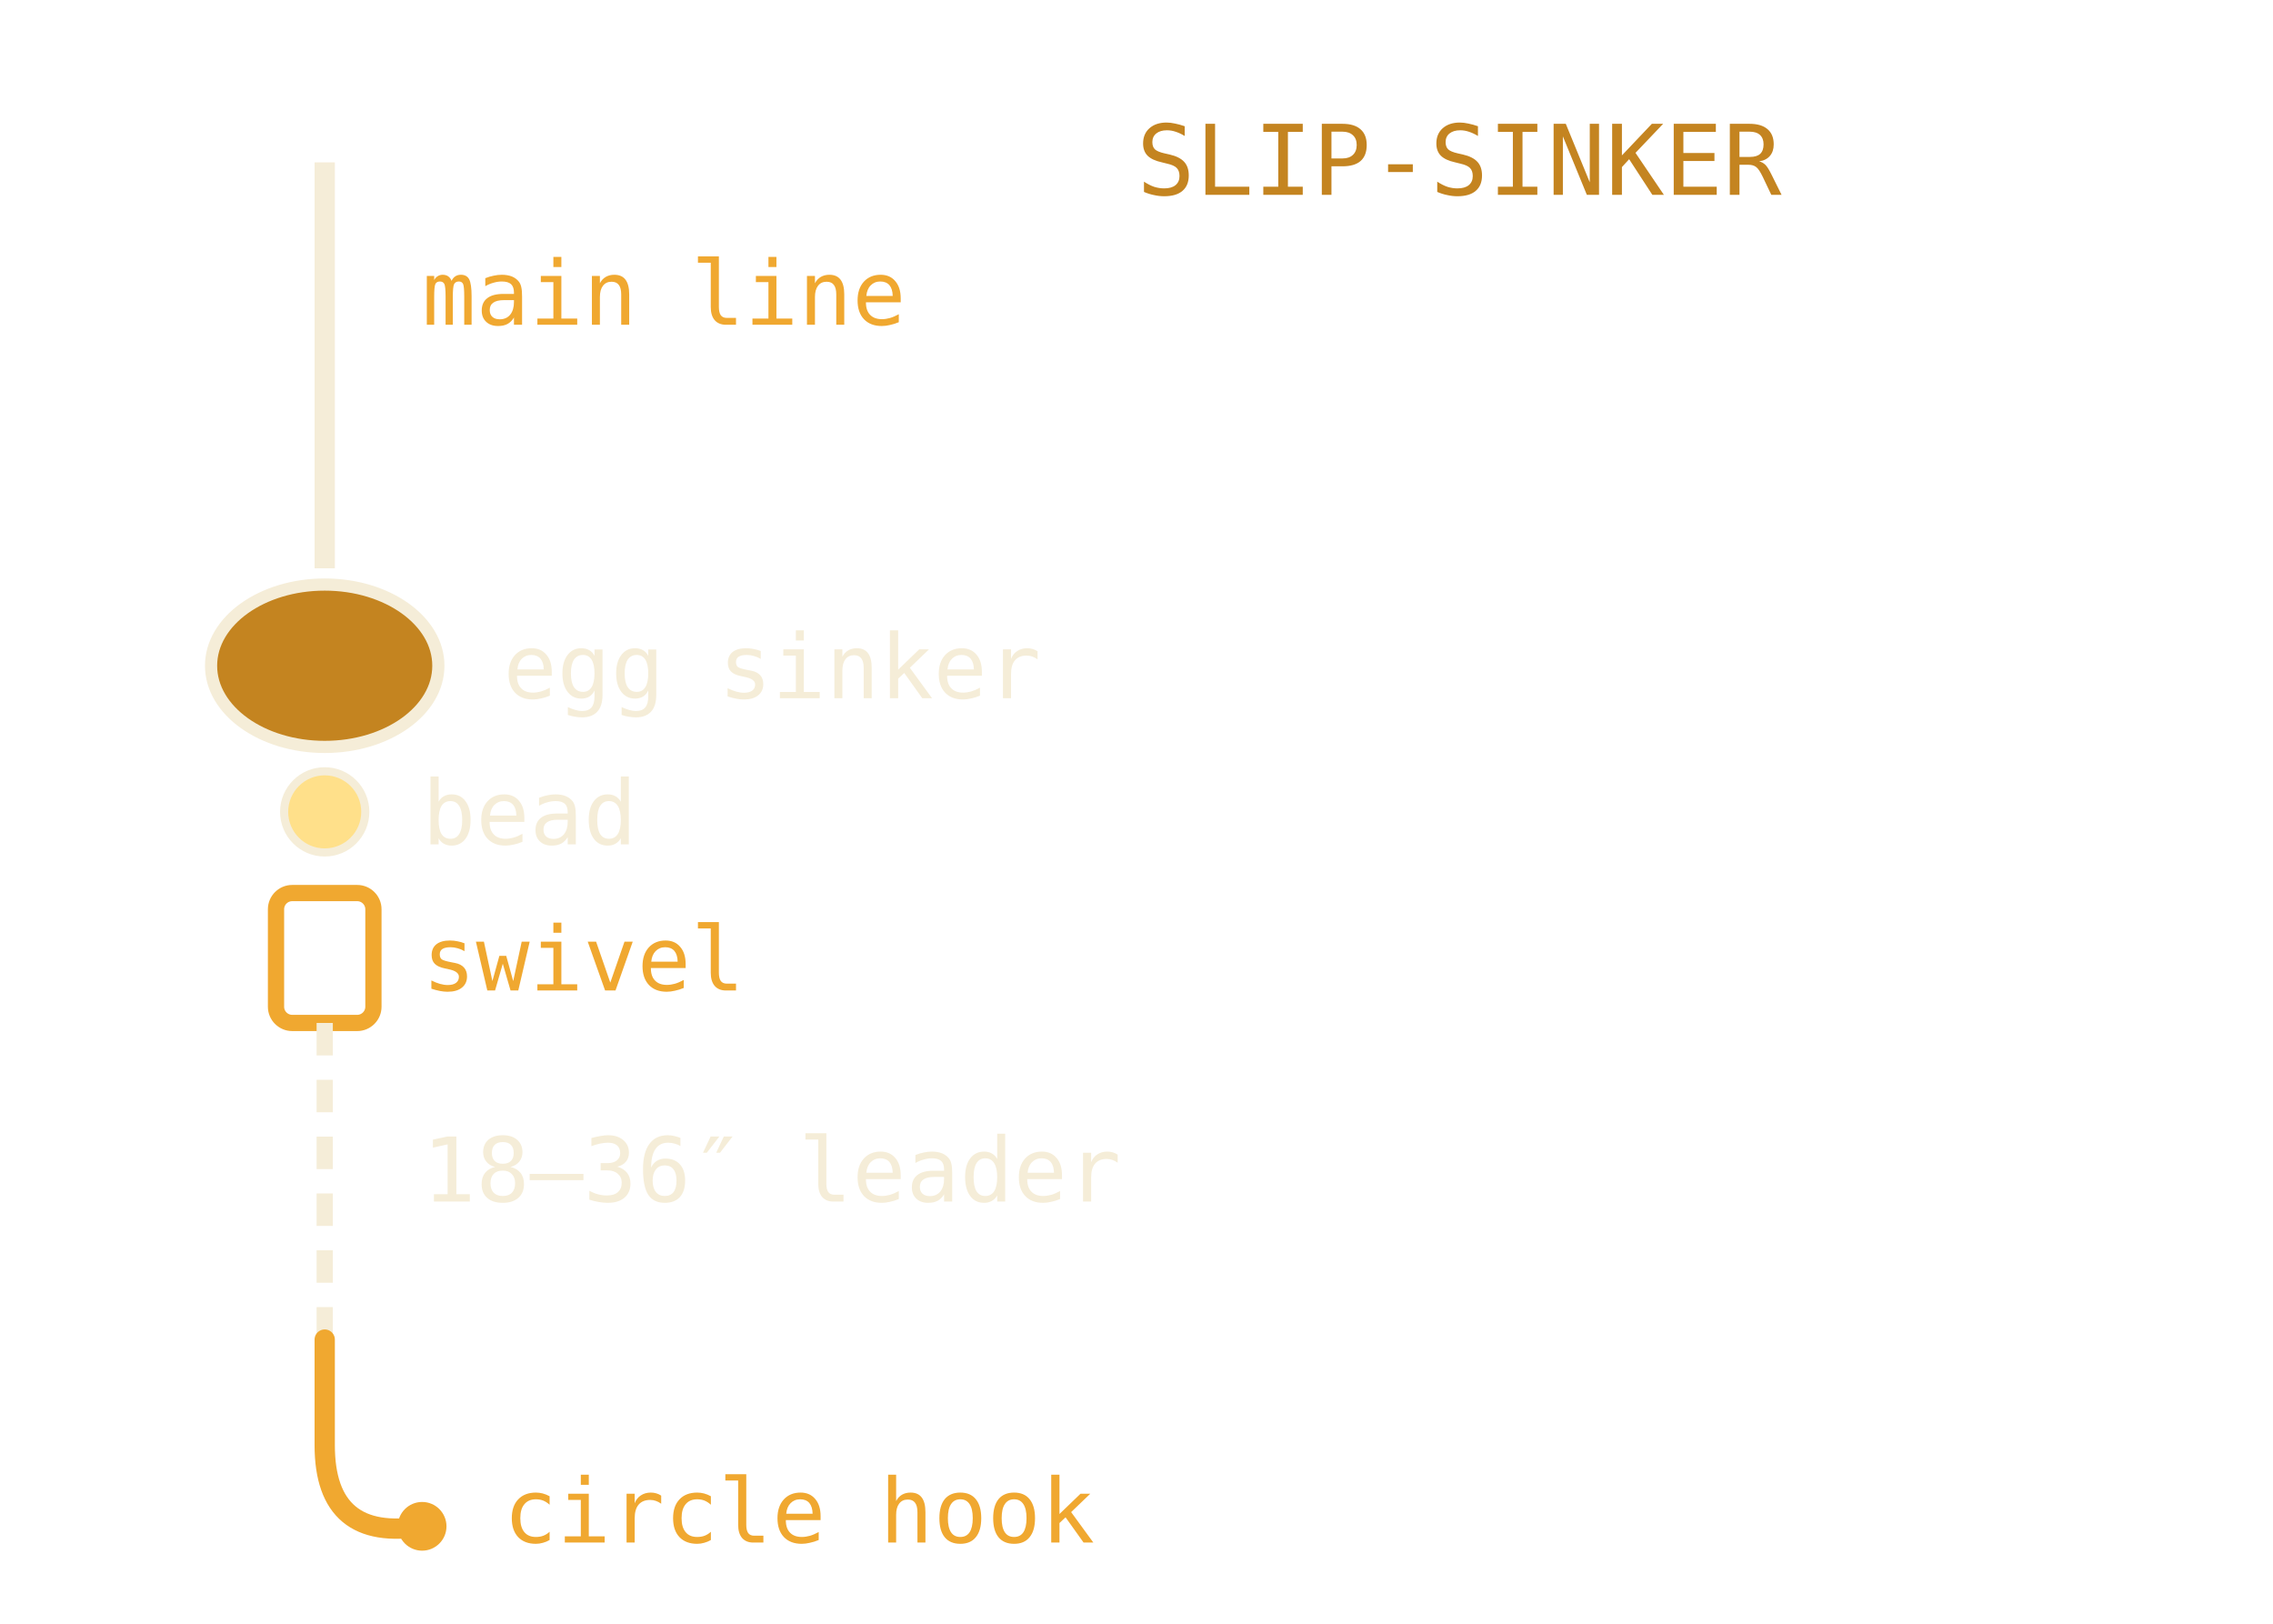
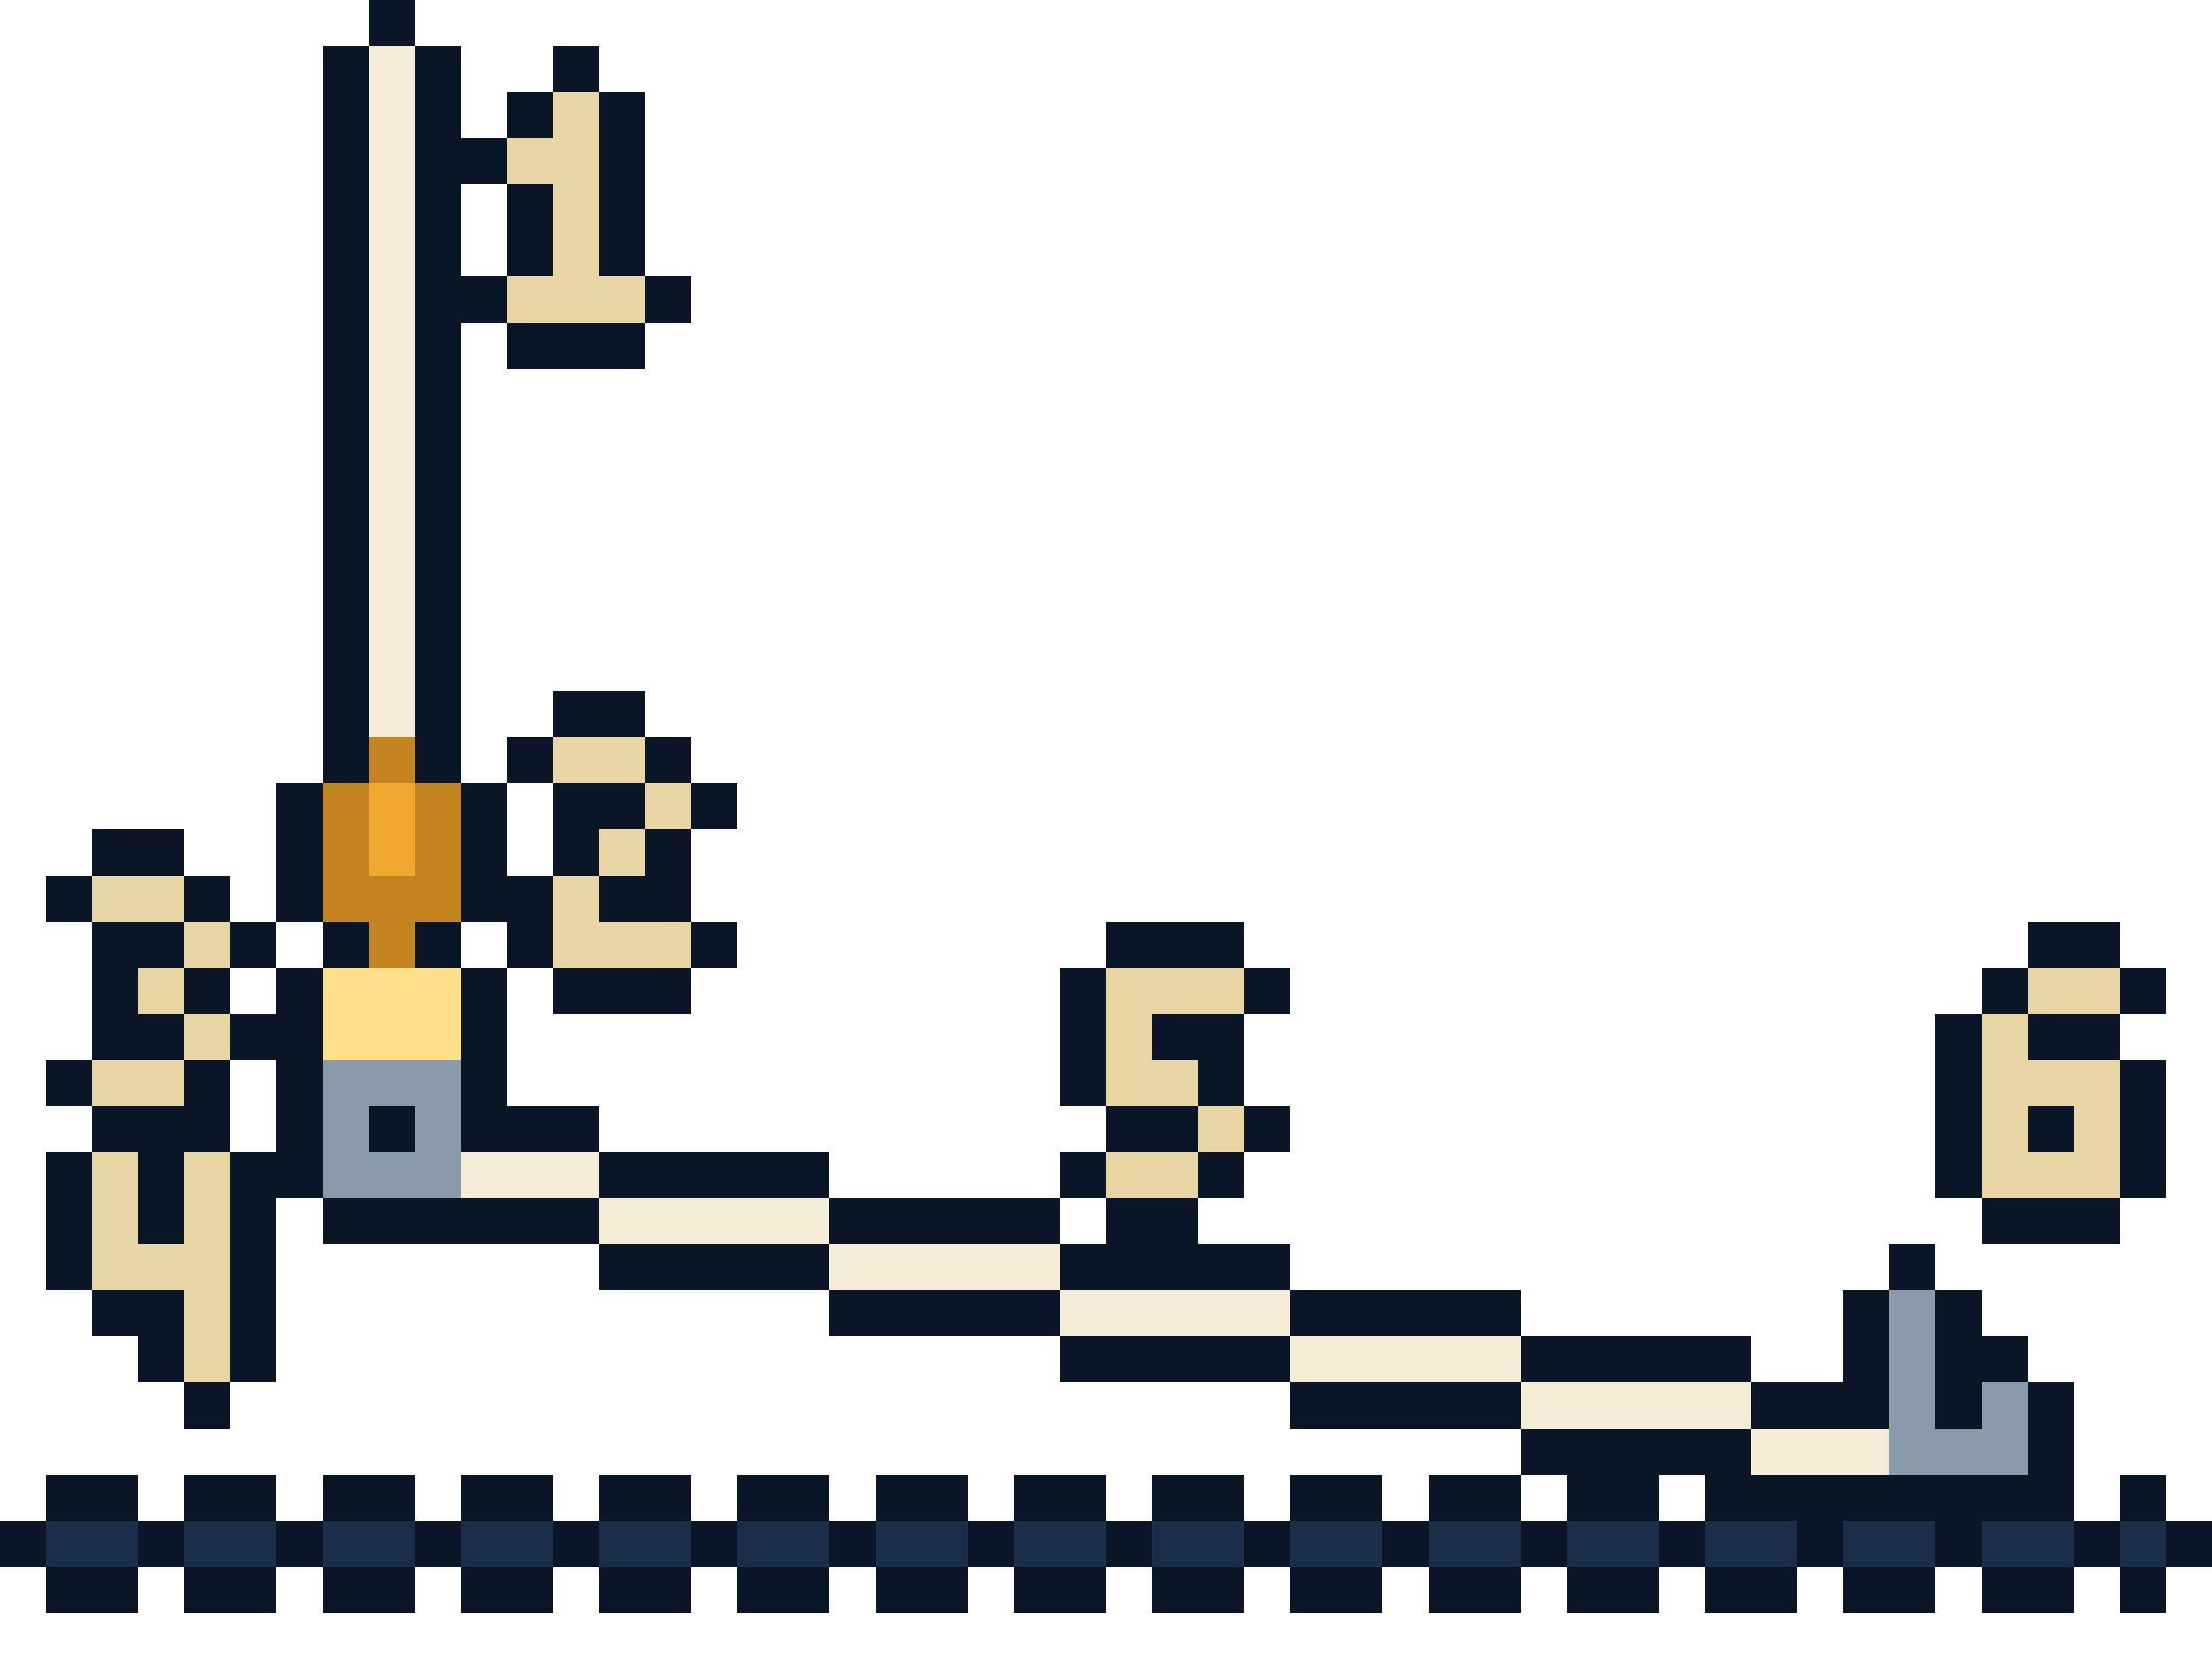
- <svg xmlns="http://www.w3.org/2000/svg" viewBox="0 0 280 200" role="img" aria-labelledby="t d">
-   <rect width="280" height="200" fill="none" />
-   <line x1="40" y1="20" x2="40" y2="70" stroke="#f5edd8" stroke-width="2.5" />
-   <text x="52" y="40" fill="#f0a830" font-family="monospace" font-size="11">main line</text>
-   <ellipse cx="40" cy="82" rx="14" ry="10" fill="#c48420" stroke="#f5edd8" stroke-width="1.5" />
-   <text x="62" y="86" fill="#f5edd8" font-family="monospace" font-size="11">egg sinker</text>
-   <circle cx="40" cy="100" r="5" fill="#ffe08a" stroke="#f5edd8" stroke-width="1" />
-   <text x="52" y="104" fill="#f5edd8" font-family="monospace" font-size="11">bead</text>
-   <rect x="34" y="110" width="12" height="16" rx="2" fill="none" stroke="#f0a830" stroke-width="2" />
-   <text x="52" y="122" fill="#f0a830" font-family="monospace" font-size="11">swivel</text>
-   <line x1="40" y1="126" x2="40" y2="165" stroke="#f5edd8" stroke-width="2" stroke-dasharray="4 3" />
-   <text x="52" y="148" fill="#f5edd8" font-family="monospace" font-size="11">18–36″ leader</text>
-   <path d="M40 165 L40 178 Q40 190 52 188" fill="none" stroke="#f0a830" stroke-width="2.5" stroke-linecap="round" />
-   <circle cx="52" cy="188" r="3" fill="#f0a830" />
-   <text x="62" y="190" fill="#f0a830" font-family="monospace" font-size="11">circle hook</text>
-   <text x="140" y="24" fill="#c48420" font-family="monospace" font-size="12">SLIP-SINKER</text>
+ <svg xmlns="http://www.w3.org/2000/svg" viewBox="0 0 48 36" width="48" height="36" shape-rendering="crispEdges" role="img" aria-label="">
+   <path fill="#0a1628" d="M8 0h1v1h-1zM7 1h1v16h-1zM9 1h1v2h-1zM12 1h1v1h-1zM11 2h1v1h-1zM13 2h1v4h-1zM9 3h2v1h-2zM9 4h1v2h-1zM11 4h1v2h-1zM9 6h2v1h-2zM14 6h1v1h-1zM9 7h1v10h-1zM11 7h3v1h-3zM12 15h2v1h-2zM11 16h1v1h-1zM14 16h1v1h-1zM6 17h1v3h-1zM10 17h1v2h-1zM12 17h2v1h-2zM15 17h1v1h-1zM2 18h2v1h-2zM12 18h1v1h-1zM14 18h1v1h-1zM1 19h1v1h-1zM4 19h1v1h-1zM10 19h2v1h-2zM13 19h2v1h-2zM2 20h2v1h-2zM5 20h1v1h-1zM7 20h1v1h-1zM9 20h1v1h-1zM11 20h1v1h-1zM15 20h1v1h-1zM24 20h3v1h-3zM44 20h2v1h-2zM2 21h1v1h-1zM4 21h1v1h-1zM6 21h1v1h-1zM10 21h1v3h-1zM12 21h3v1h-3zM23 21h1v3h-1zM27 21h1v1h-1zM43 21h1v1h-1zM46 21h1v1h-1zM2 22h2v1h-2zM5 22h2v1h-2zM25 22h2v1h-2zM42 22h1v4h-1zM44 22h2v1h-2zM1 23h1v1h-1zM4 23h1v1h-1zM6 23h1v2h-1zM26 23h1v1h-1zM46 23h1v3h-1zM2 24h3v1h-3zM8 24h1v1h-1zM10 24h3v1h-3zM24 24h2v1h-2zM27 24h1v1h-1zM44 24h1v1h-1zM1 25h1v3h-1zM3 25h1v2h-1zM5 25h2v1h-2zM13 25h5v1h-5zM23 25h1v1h-1zM26 25h1v1h-1zM5 26h1v4h-1zM7 26h6v1h-6zM18 26h5v1h-5zM24 26h2v1h-2zM43 26h3v1h-3zM13 27h5v1h-5zM23 27h5v1h-5zM41 27h1v1h-1zM2 28h2v1h-2zM18 28h5v1h-5zM28 28h5v1h-5zM40 28h1v2h-1zM42 28h1v1h-1zM3 29h1v1h-1zM23 29h5v1h-5zM33 29h5v1h-5zM42 29h2v1h-2zM4 30h1v1h-1zM28 30h5v1h-5zM38 30h3v1h-3zM42 30h1v1h-1zM44 30h1v2h-1zM33 31h5v1h-5zM1 32h2v1h-2zM4 32h2v1h-2zM7 32h2v1h-2zM10 32h2v1h-2zM13 32h2v1h-2zM16 32h2v1h-2zM19 32h2v1h-2zM22 32h2v1h-2zM25 32h2v1h-2zM28 32h2v1h-2zM31 32h2v1h-2zM34 32h2v1h-2zM37 32h8v1h-8zM46 32h1v1h-1zM0 33h1v1h-1zM3 33h1v1h-1zM6 33h1v1h-1zM9 33h1v1h-1zM12 33h1v1h-1zM15 33h1v1h-1zM18 33h1v1h-1zM21 33h1v1h-1zM24 33h1v1h-1zM27 33h1v1h-1zM30 33h1v1h-1zM33 33h1v1h-1zM36 33h1v1h-1zM39 33h1v1h-1zM42 33h1v1h-1zM45 33h1v1h-1zM47 33h1v1h-1zM1 34h2v1h-2zM4 34h2v1h-2zM7 34h2v1h-2zM10 34h2v1h-2zM13 34h2v1h-2zM16 34h2v1h-2zM19 34h2v1h-2zM22 34h2v1h-2zM25 34h2v1h-2zM28 34h2v1h-2zM31 34h2v1h-2zM34 34h2v1h-2zM37 34h2v1h-2zM40 34h2v1h-2zM43 34h2v1h-2zM46 34h1v1h-1z" />
+   <path fill="#f5edd8" d="M8 1h1v15h-1zM10 25h3v1h-3zM13 26h5v1h-5zM18 27h5v1h-5zM23 28h5v1h-5zM28 29h5v1h-5zM33 30h5v1h-5zM38 31h3v1h-3z" />
+   <path fill="#e8d5a3" d="M12 2h1v1h-1zM11 3h2v1h-2zM12 4h1v2h-1zM11 6h3v1h-3zM12 16h2v1h-2zM14 17h1v1h-1zM13 18h1v1h-1zM2 19h2v1h-2zM12 19h1v1h-1zM4 20h1v1h-1zM12 20h3v1h-3zM3 21h1v1h-1zM24 21h3v1h-3zM44 21h2v1h-2zM4 22h1v1h-1zM24 22h1v1h-1zM43 22h1v1h-1zM2 23h2v1h-2zM24 23h2v1h-2zM43 23h3v1h-3zM26 24h1v1h-1zM43 24h1v1h-1zM45 24h1v1h-1zM2 25h1v2h-1zM4 25h1v2h-1zM24 25h2v1h-2zM43 25h3v1h-3zM2 27h3v1h-3zM4 28h1v2h-1z" />
+   <path fill="#c48420" d="M8 16h1v1h-1zM7 17h1v2h-1zM9 17h1v2h-1zM7 19h3v1h-3zM8 20h1v1h-1z" />
+   <path fill="#f0a830" d="M8 17h1v2h-1z" />
+   <path fill="#ffe08a" d="M7 21h3v2h-3z" />
+   <path fill="#8a9aaa" d="M7 23h3v1h-3zM7 24h1v1h-1zM9 24h1v1h-1zM7 25h3v1h-3zM41 28h1v3h-1zM43 30h1v1h-1zM41 31h3v1h-3z" />
+   <path fill="#1a2e4a" d="M1 33h2v1h-2zM4 33h2v1h-2zM7 33h2v1h-2zM10 33h2v1h-2zM13 33h2v1h-2zM16 33h2v1h-2zM19 33h2v1h-2zM22 33h2v1h-2zM25 33h2v1h-2zM28 33h2v1h-2zM31 33h2v1h-2zM34 33h2v1h-2zM37 33h2v1h-2zM40 33h2v1h-2zM43 33h2v1h-2zM46 33h1v1h-1z" />
</svg>
